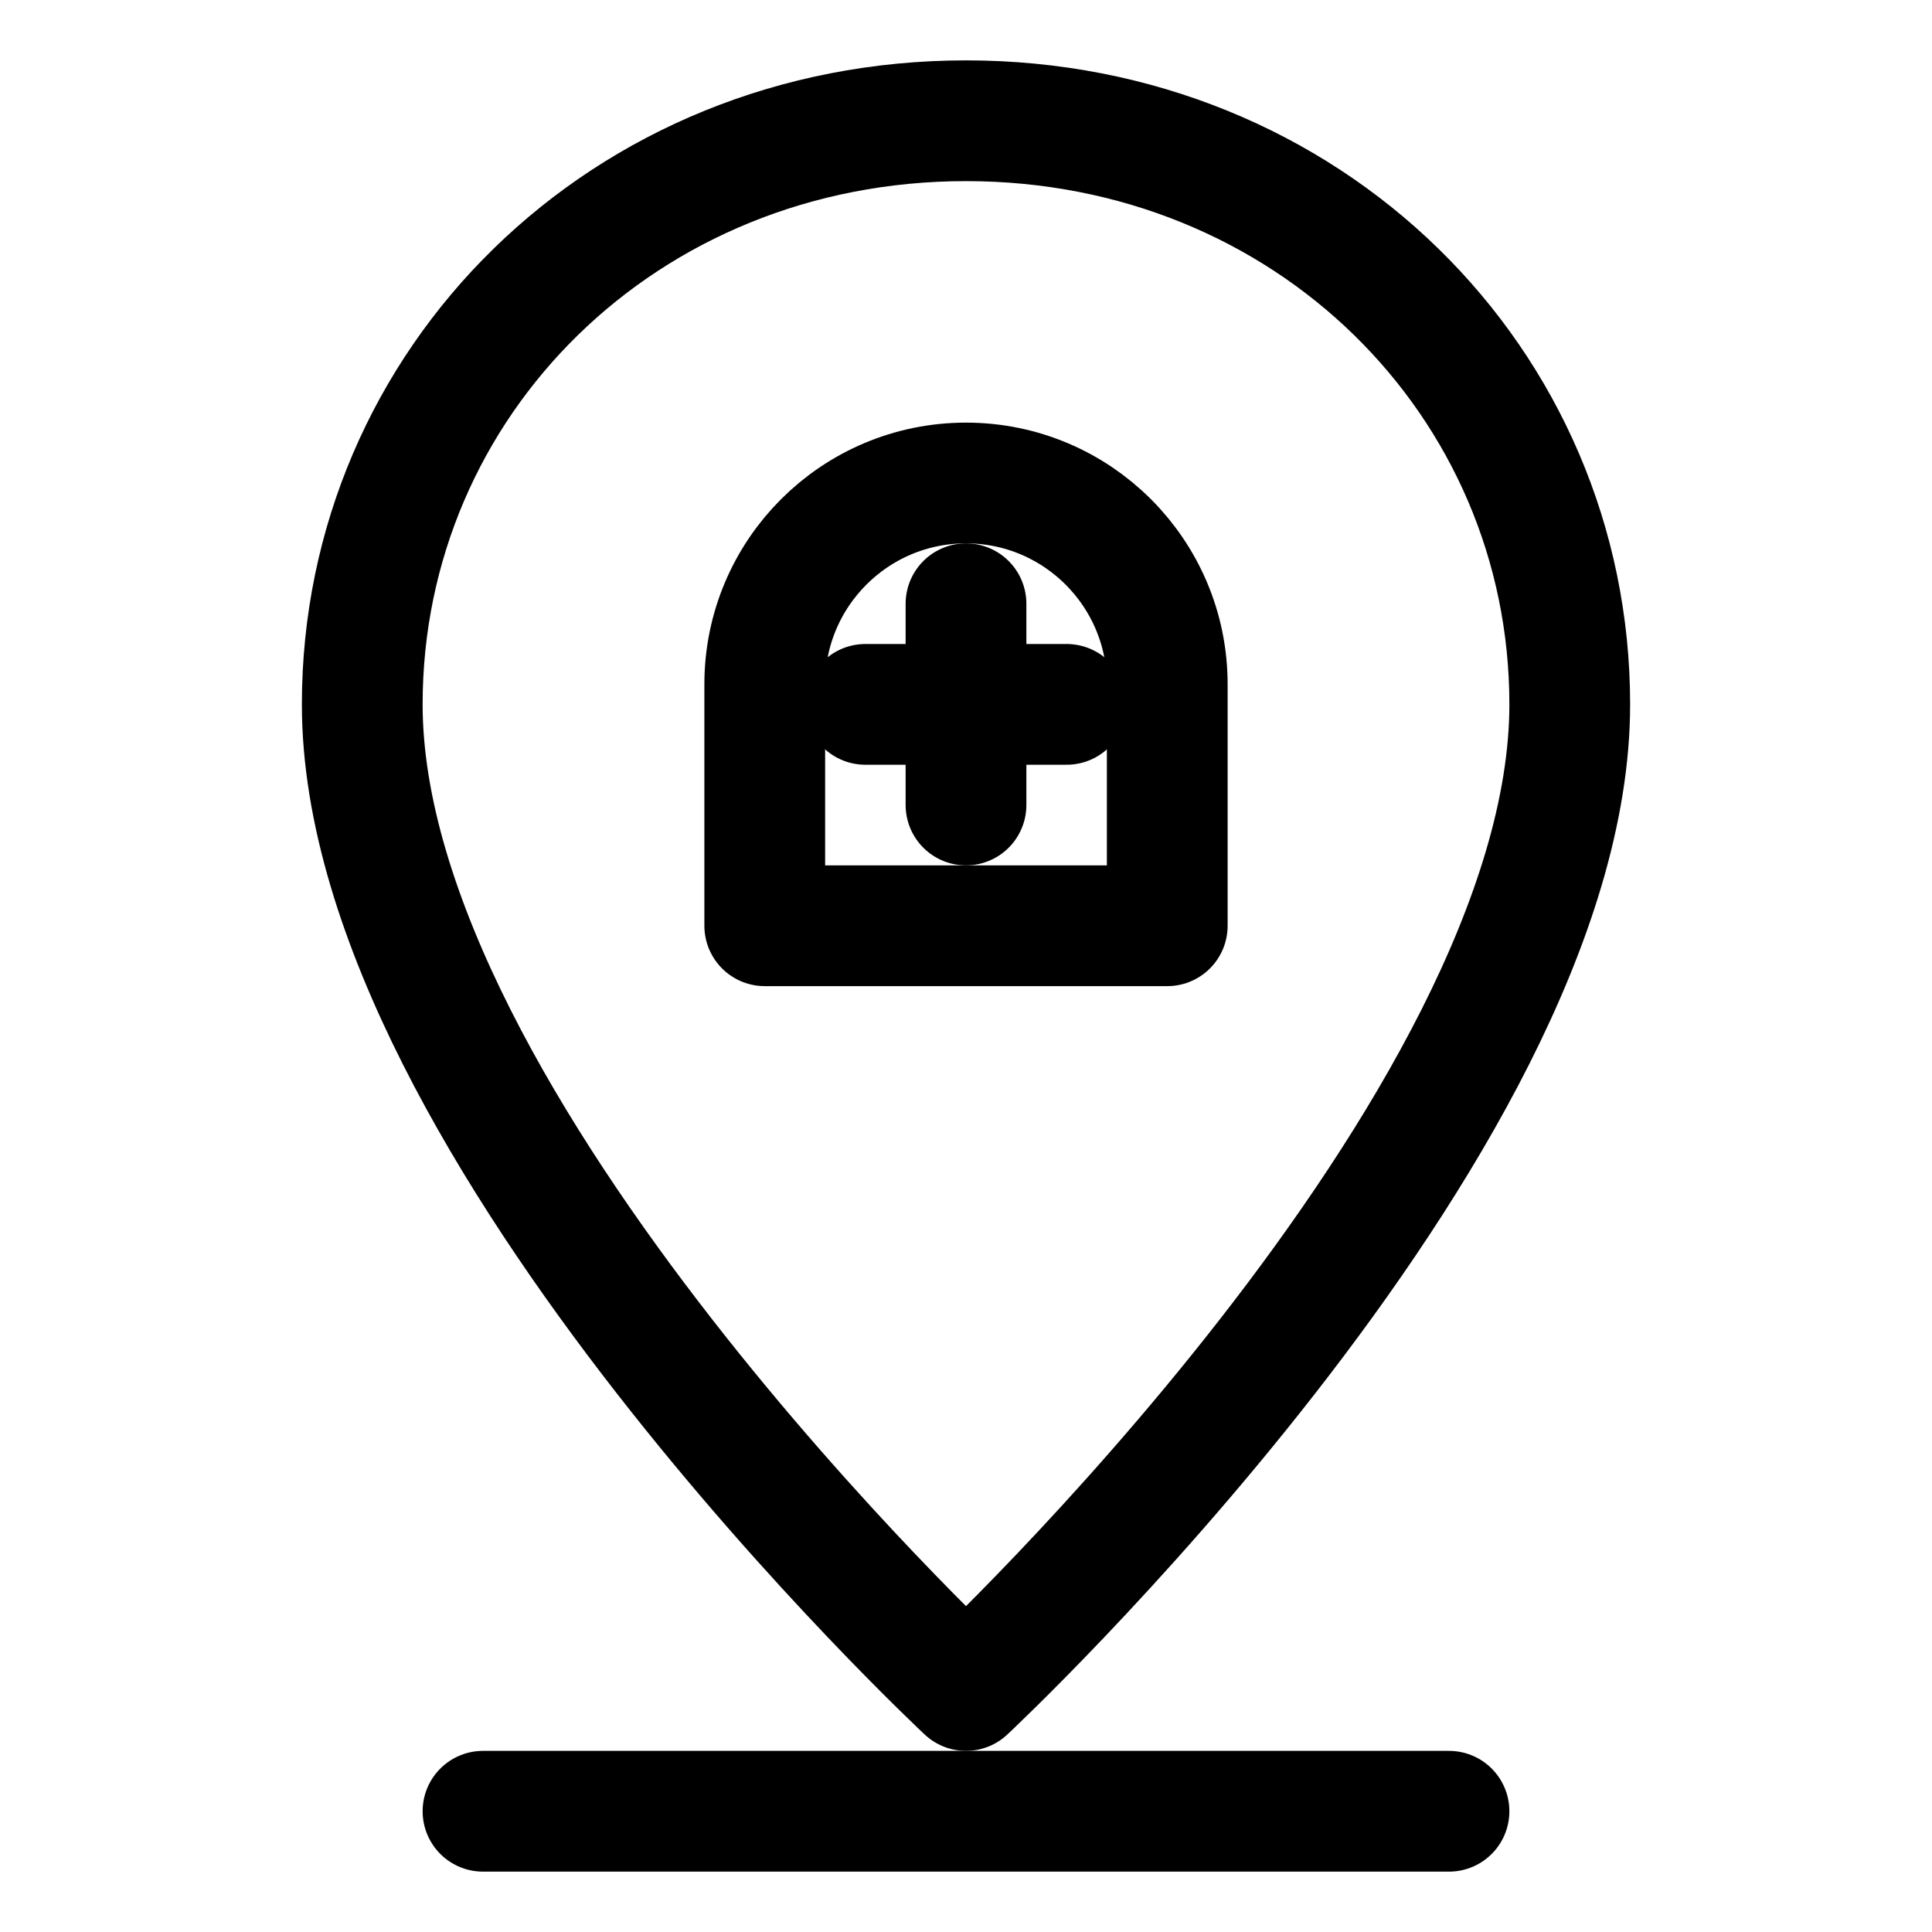
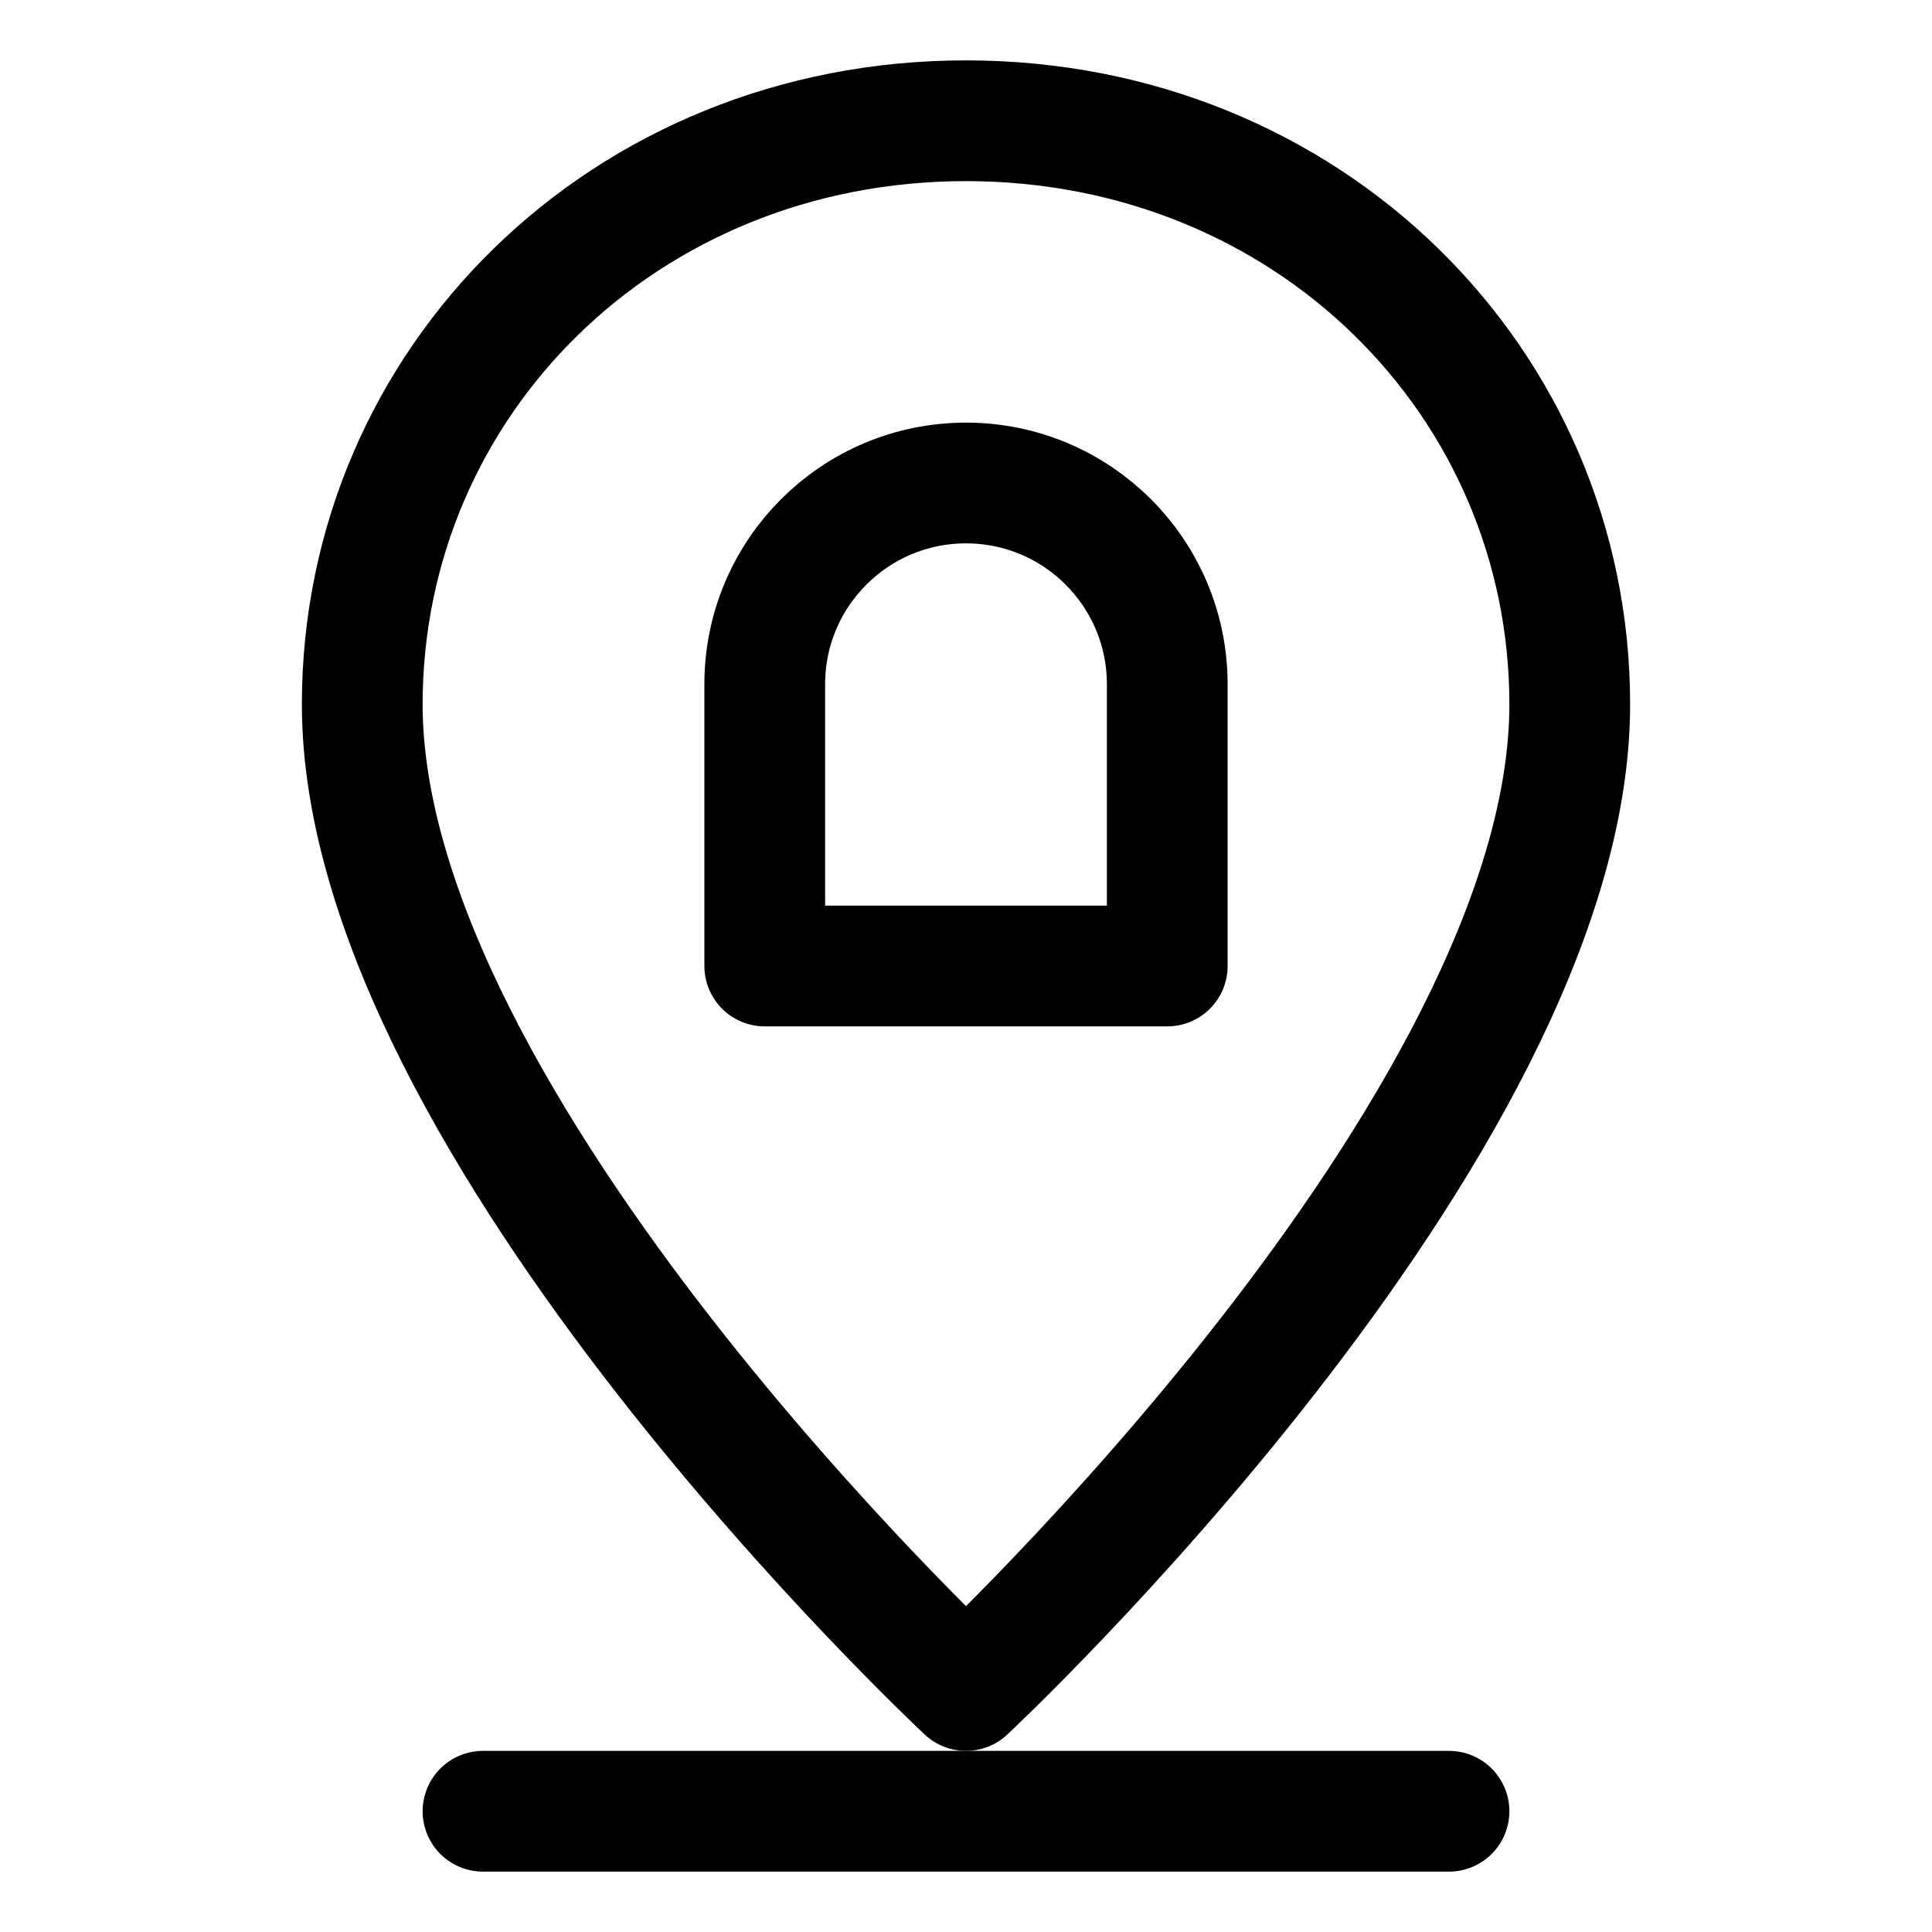
<svg xmlns="http://www.w3.org/2000/svg" viewBox="0 0 48 48" width="48" height="48" fill="none" stroke="currentColor" stroke-width="3" stroke-linecap="round" stroke-linejoin="round">
  <path d="M24 3 C15.5 3 9 9.5 9 17.5 C9 28 24 42 24 42 S39 28 39 17.5 C39 9.5 32.5 3 24 3 Z" />
-   <path d="M19 23 V17 a5 5 0 0 1 10 0 V23 Z" />
-   <path d="M24 15 V20 M21.5 17.5 H26.5" />
+   <path d="M19 24 V17 a5 5 0 0 1 10 0 V24 Z" />
  <path d="M12 45 H36" />
</svg>
